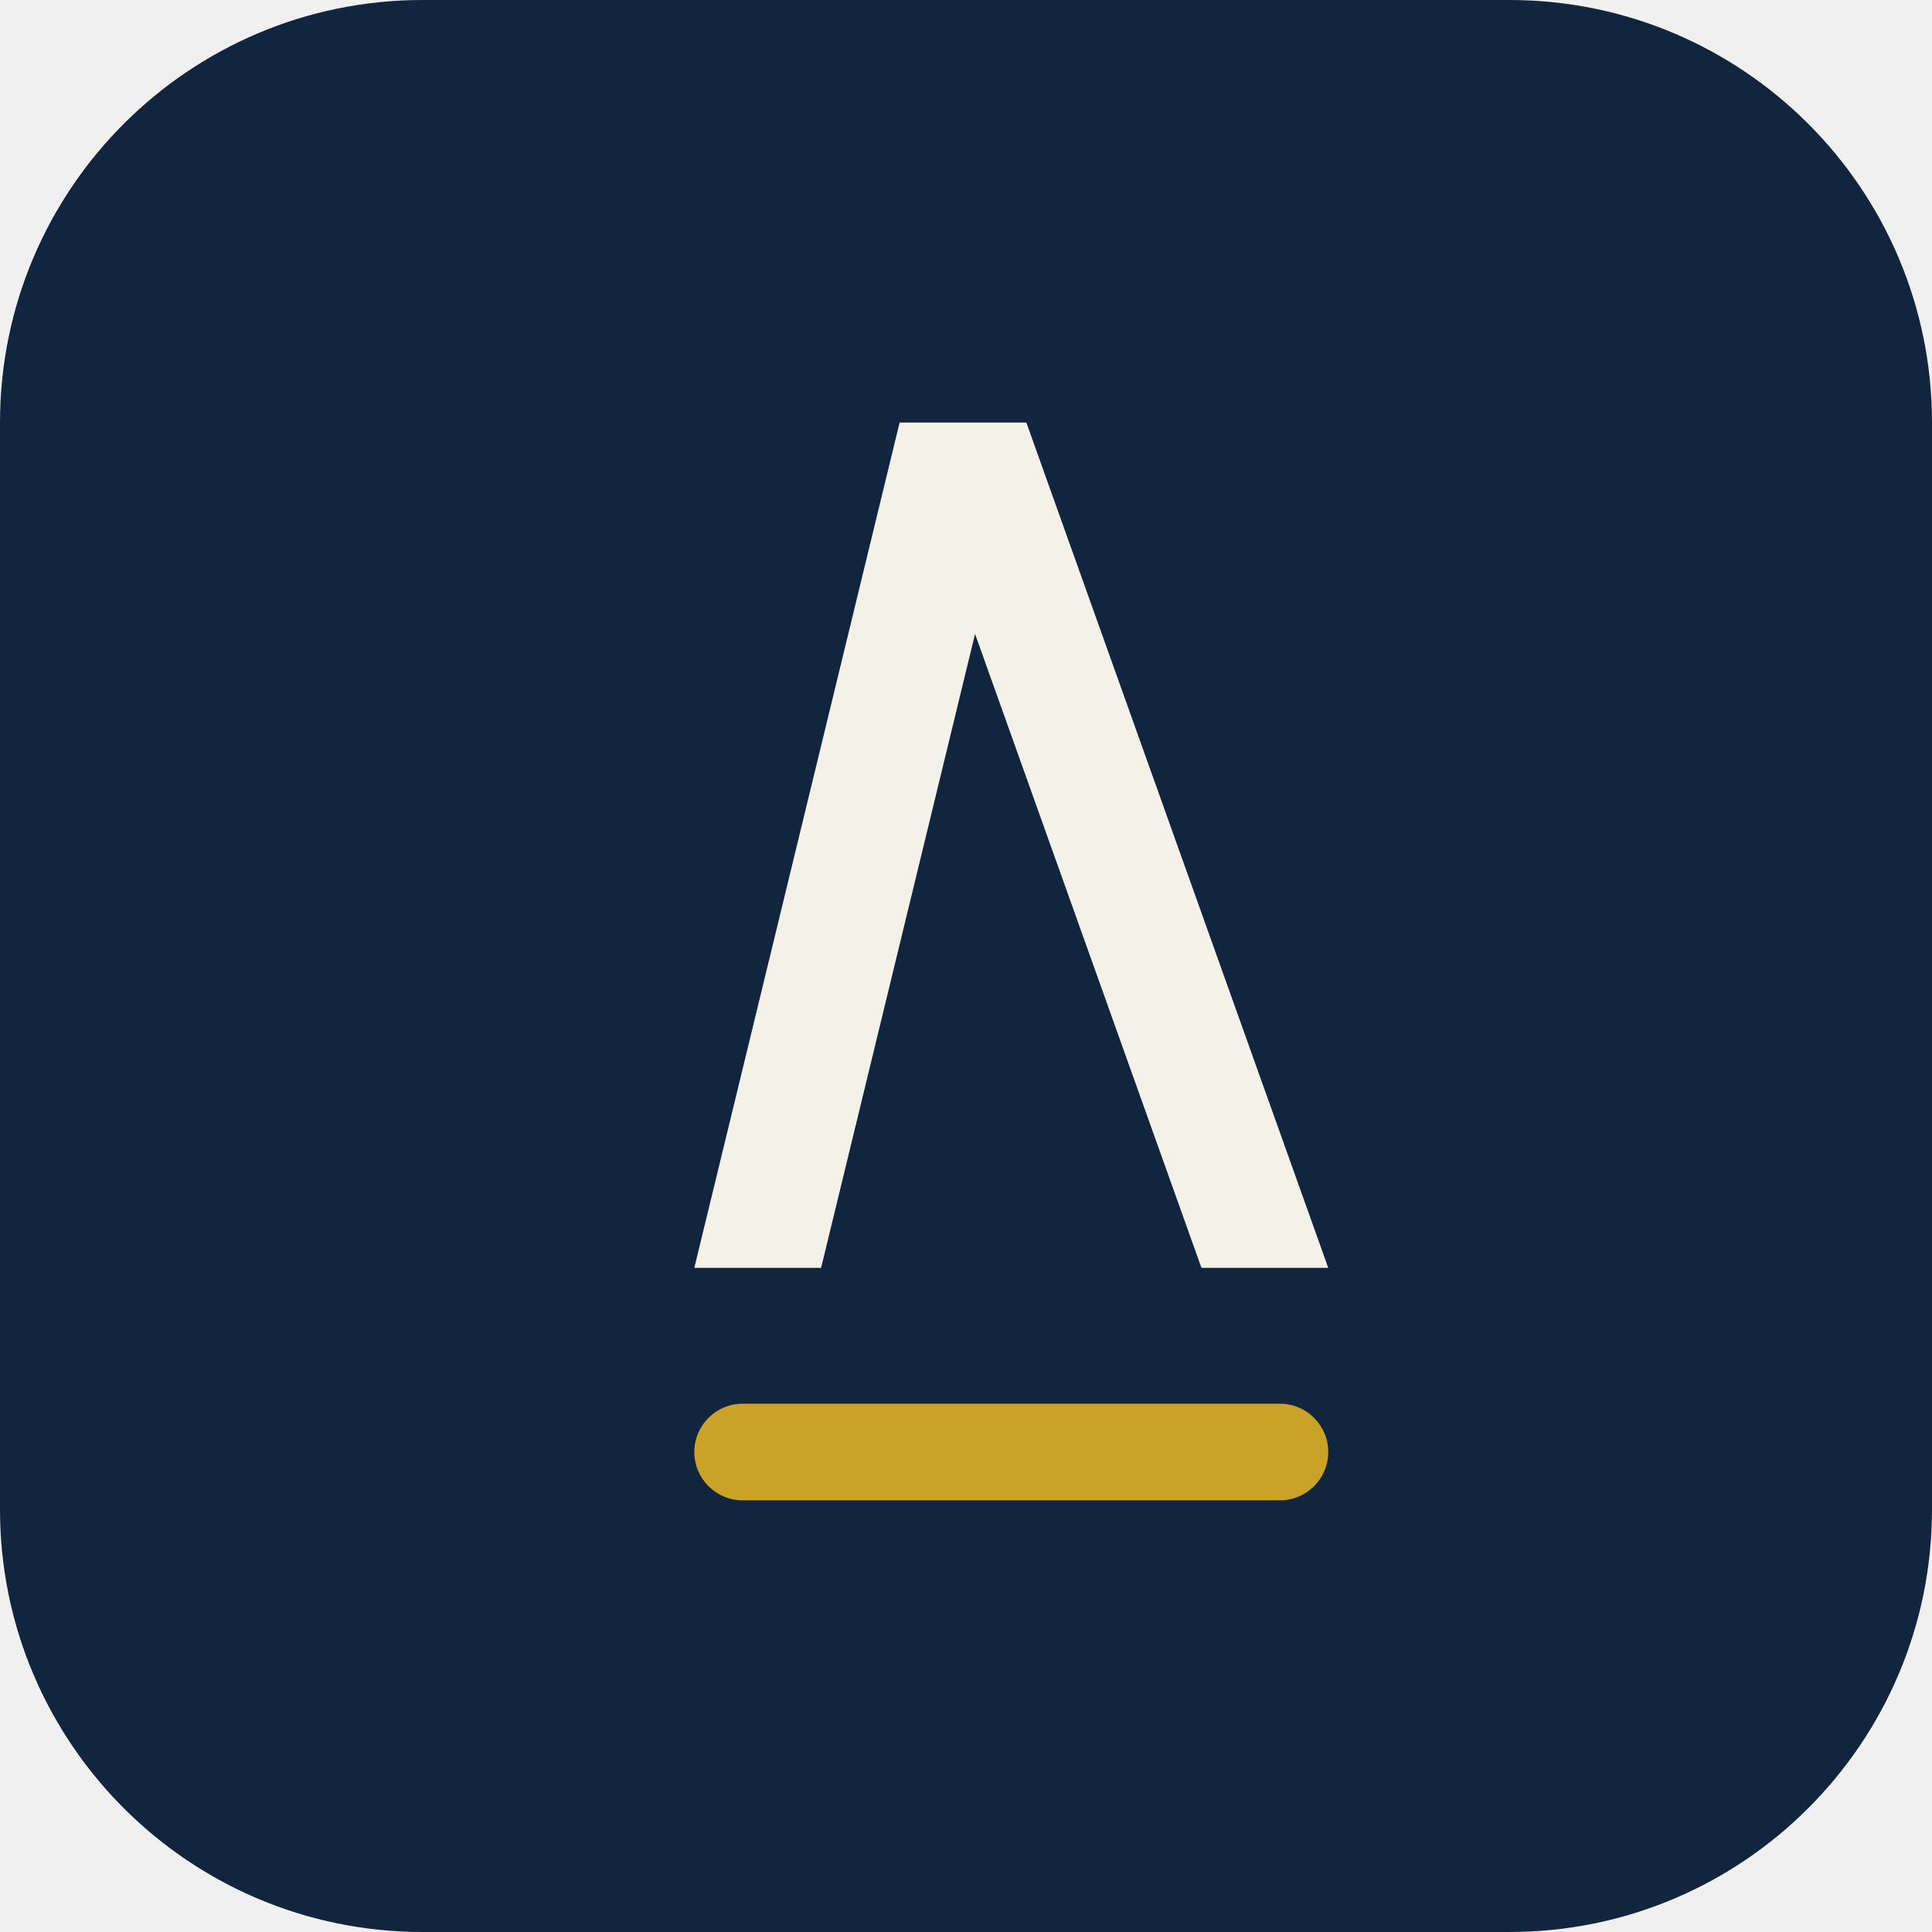
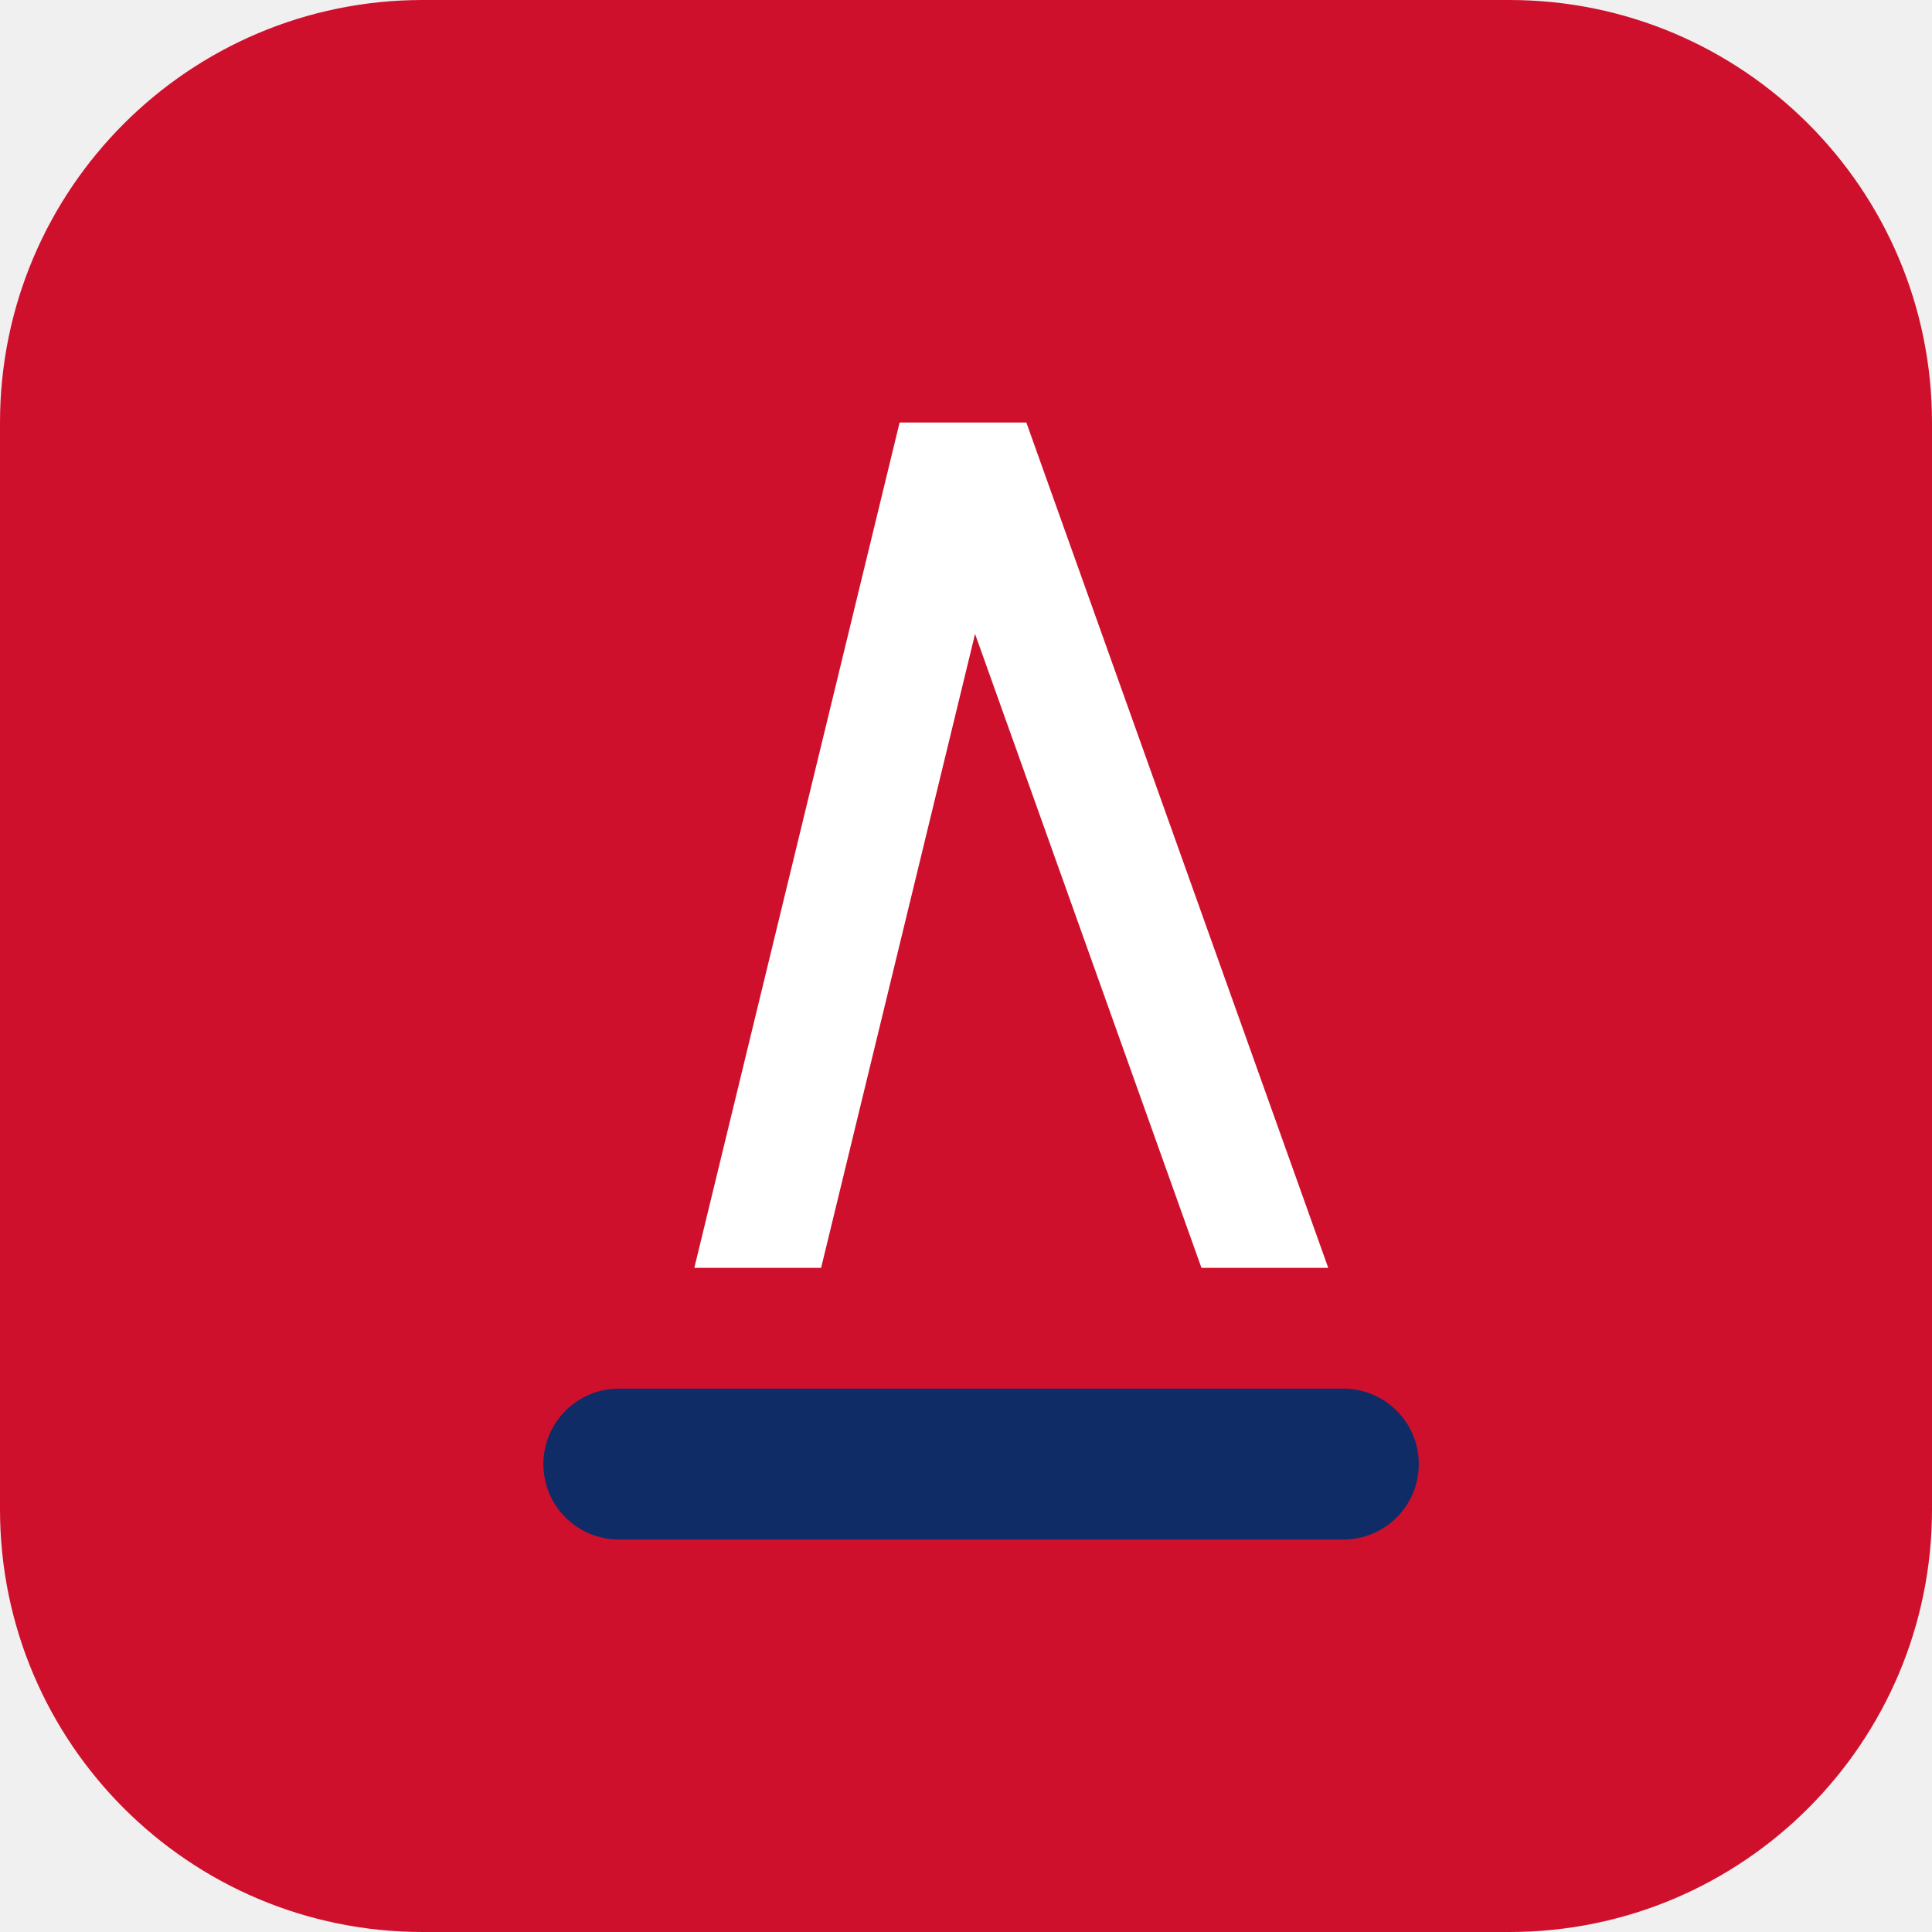
<svg xmlns="http://www.w3.org/2000/svg" viewBox="0 0 64 64" width="64" height="64" role="img" aria-label="AKTUAL MEDIA">
-   <rect width="64" height="64" rx="14" fill="#11253E" />
-   <g fill="#F4F1E8">
+   <rect width="64" height="64" rx="14" fill="#cf102d" />
+   <g fill="#ffffff">
    <polygon points="23,42 29.8,14 34,14 27.2,42" />
    <polygon points="29.8,14 34,14 44,42 39.8,42" />
  </g>
-   <rect x="23" y="46.5" width="21" height="3.2" rx="1.6" fill="#C9A227" />
+   <rect x="18" y="46" width="29" height="5" rx="2.5" fill="#102c66" />
</svg>
